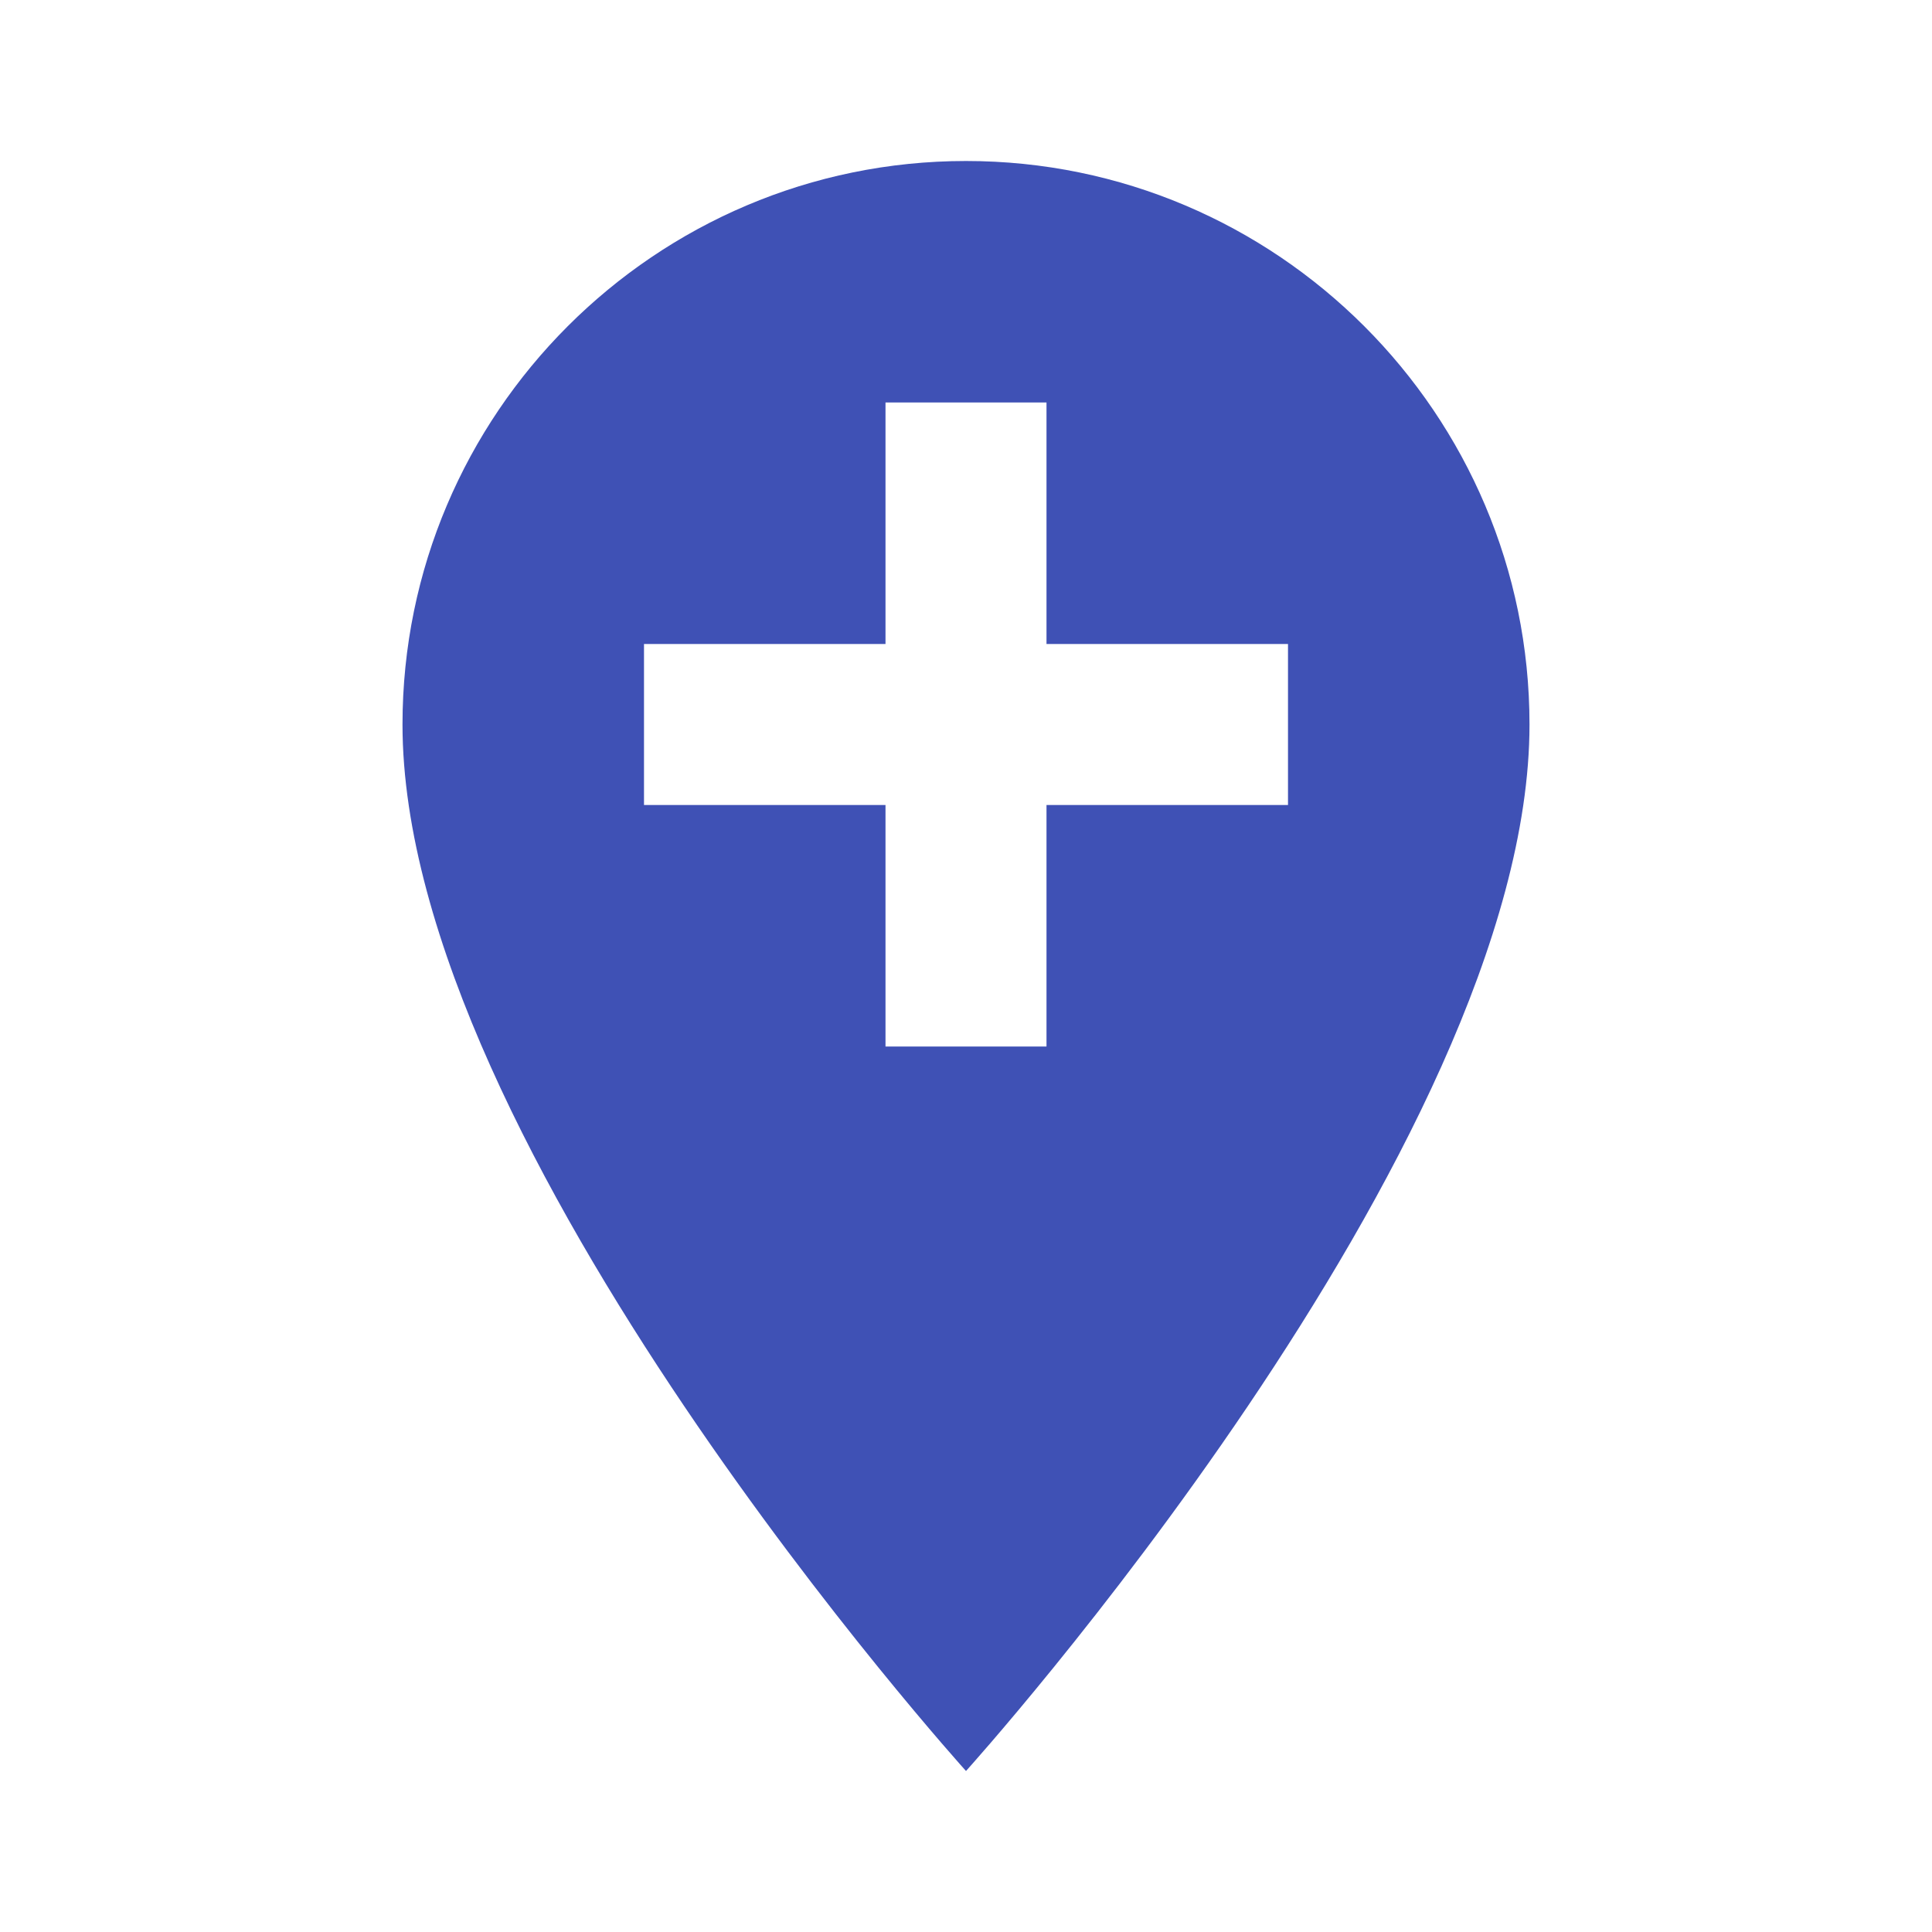
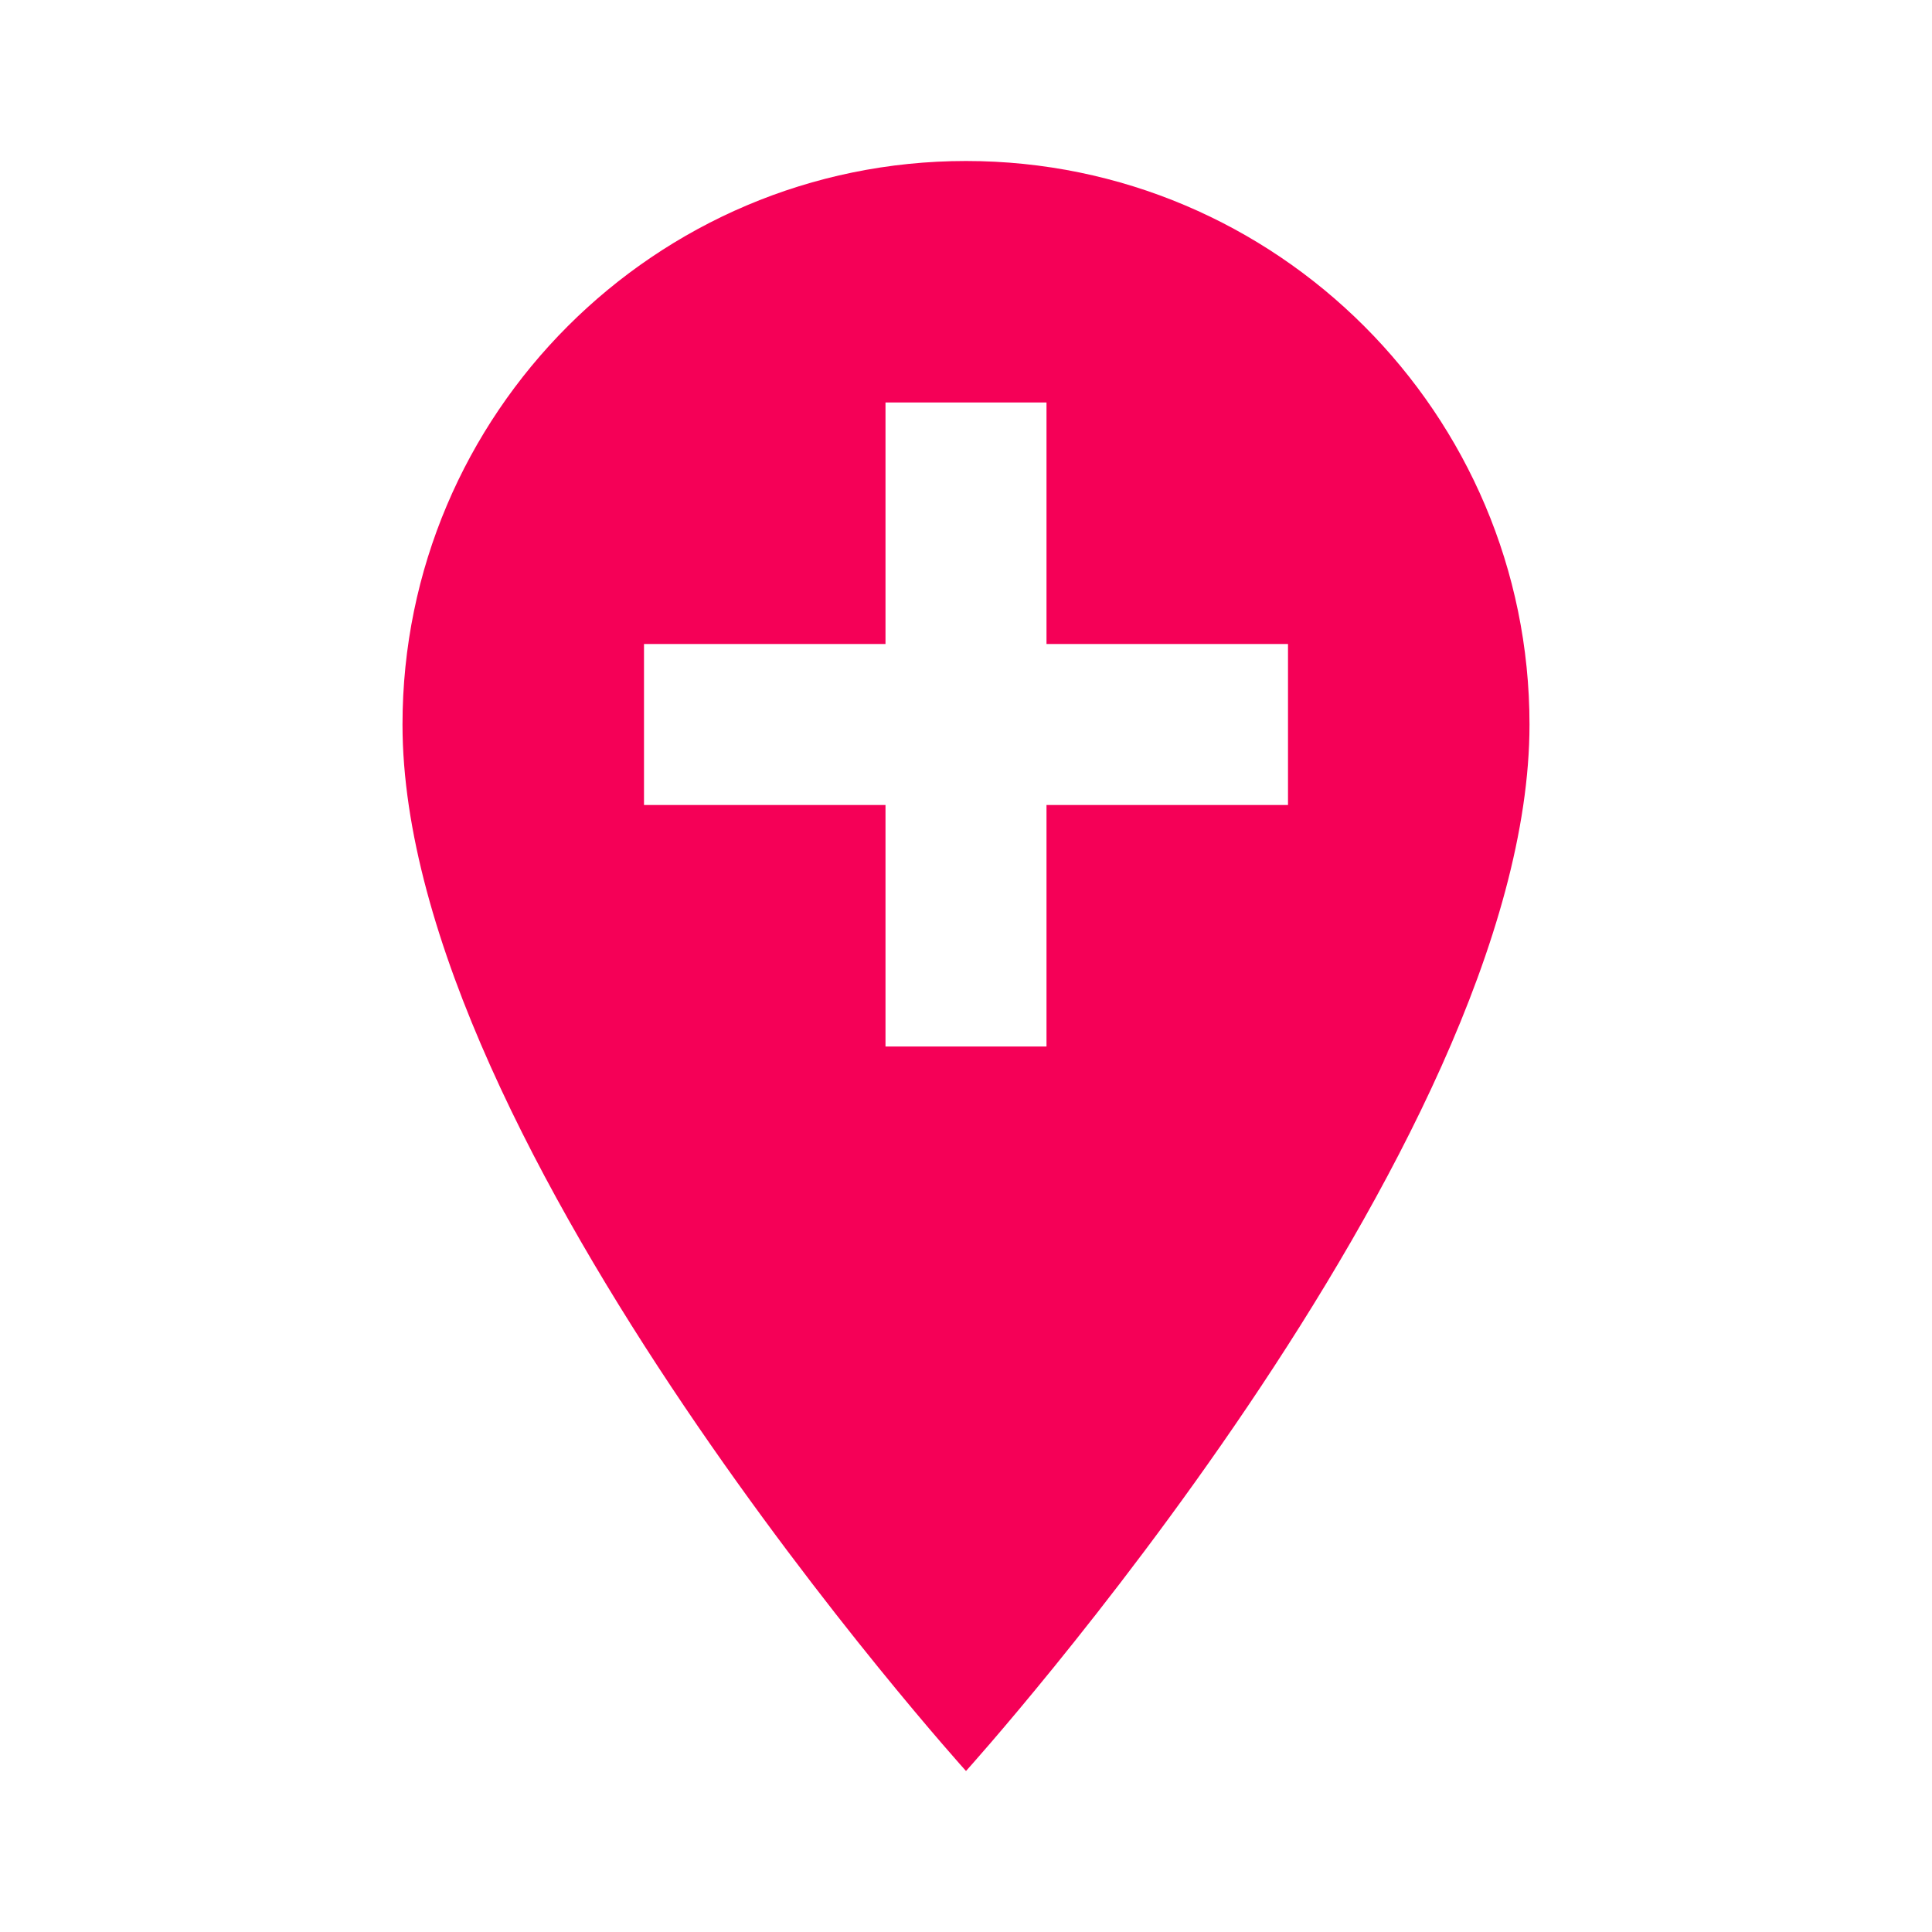
<svg xmlns="http://www.w3.org/2000/svg" height="24" viewBox="0 0 24 24" width="24">
  <path d="M0 0h24v24H0V0z" fill="none" />
-   <path d="M12 2C8.14 2 5 5.14 5 9c0 5.25 7 13 7 13s7-7.75 7-13c0-3.86-3.14-7-7-7zm4 8h-3v3h-2v-3H8V8h3V5h2v3h3v2z" fill="#3f51b5" />
+   <path d="M12 2C8.14 2 5 5.14 5 9c0 5.25 7 13 7 13s7-7.75 7-13c0-3.86-3.14-7-7-7zm4 8h-3v3h-2v-3H8V8h3V5h2v3h3v2z" fill="#f50057" />
</svg>
